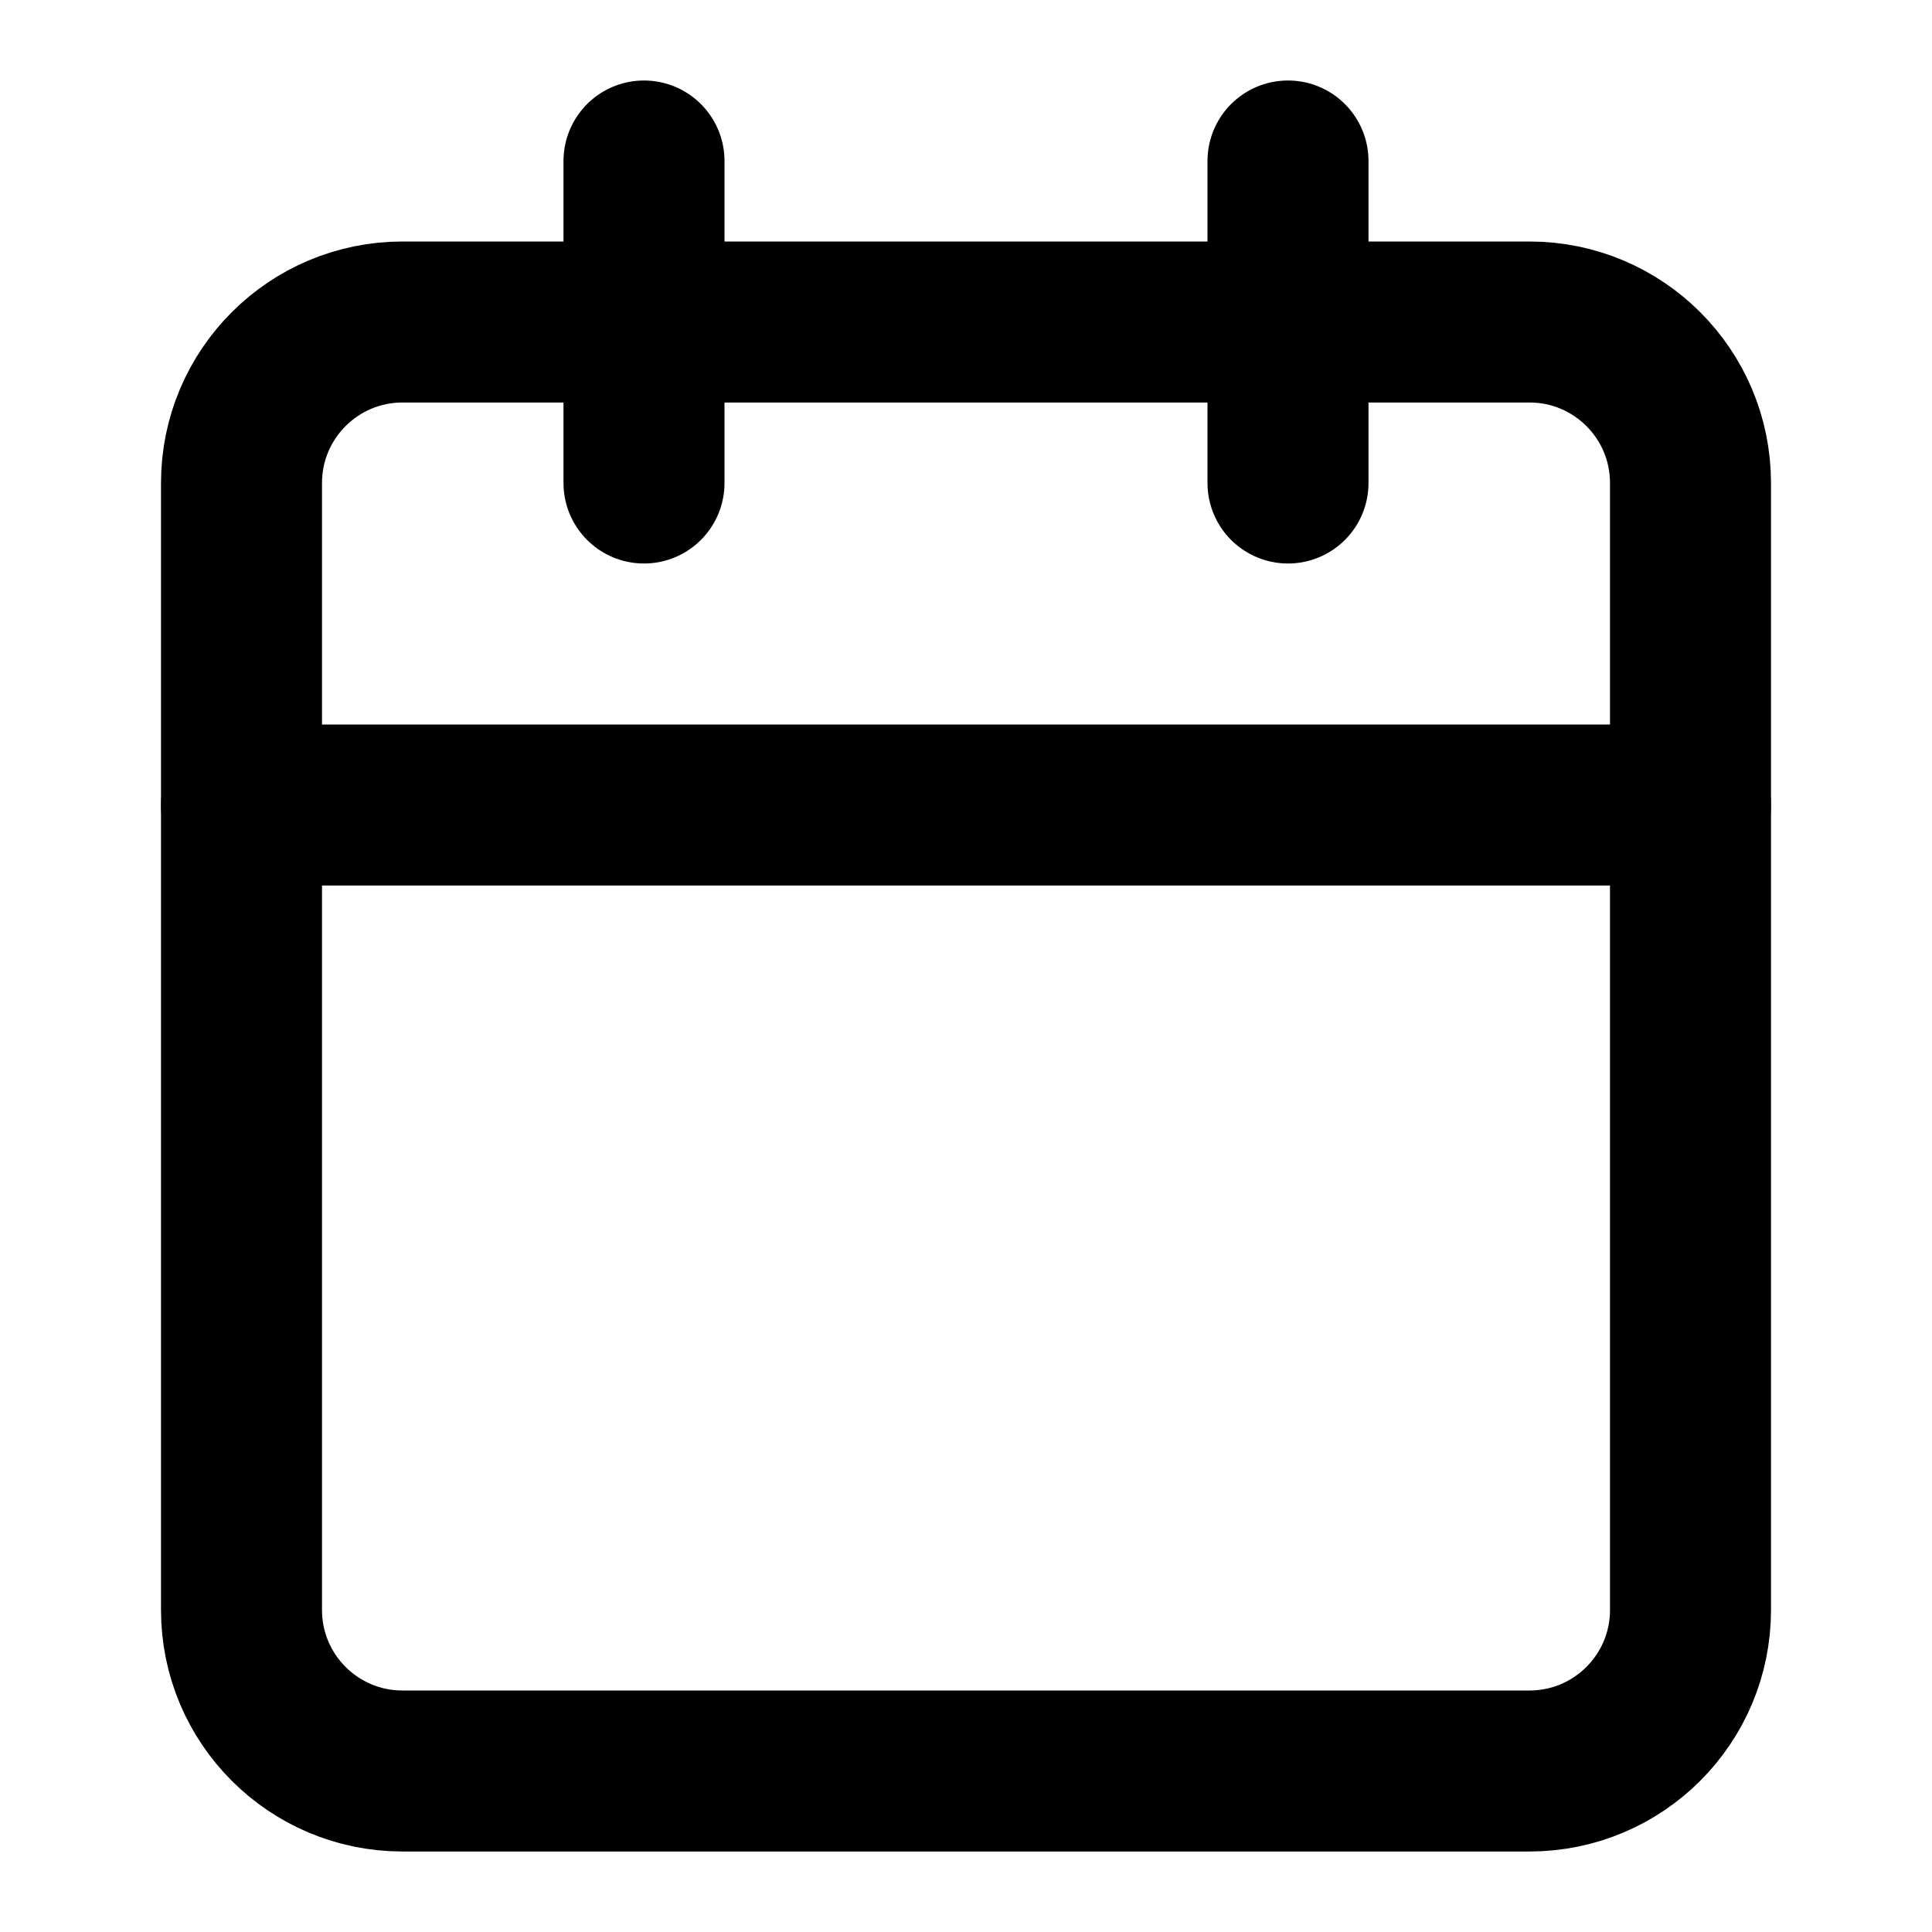
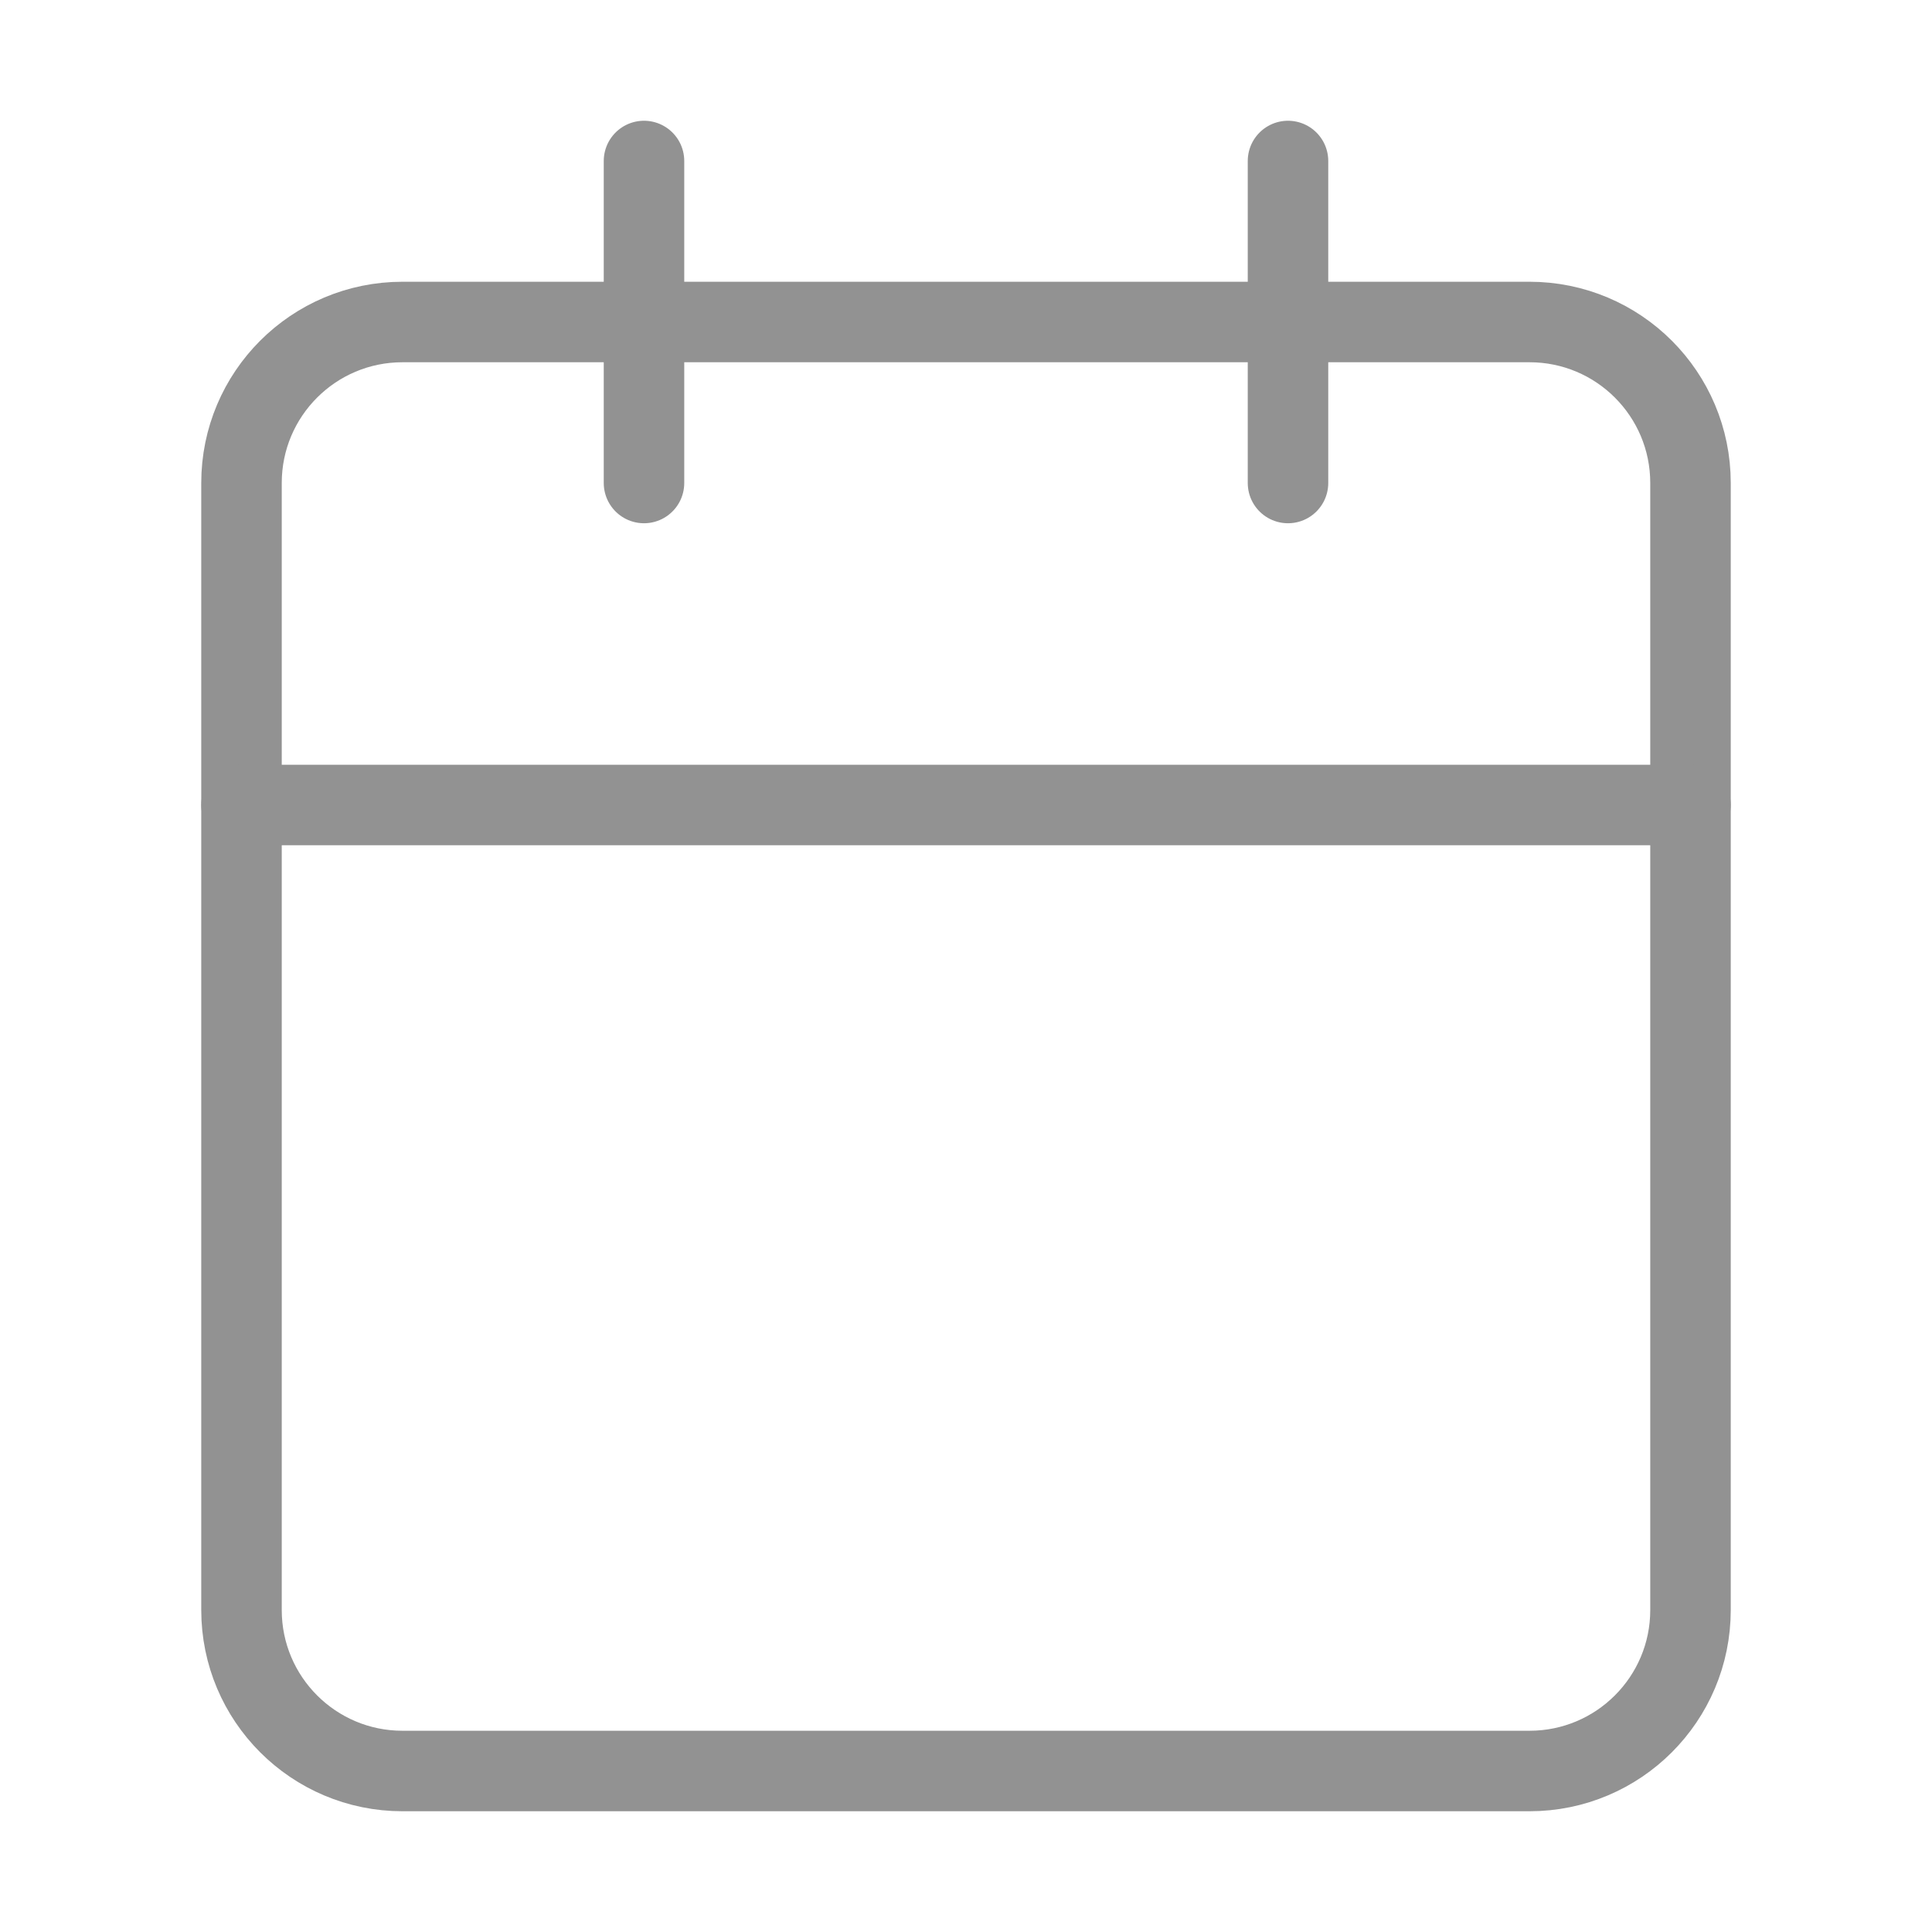
- <svg xmlns="http://www.w3.org/2000/svg" width="24" height="24" viewBox="0 0 24 24" fill="none" stroke="currentColor" stroke-width="2" stroke-linecap="round" stroke-linejoin="round" class="lucide lucide-calendar">
-   <path d="M8 2v4" />
-   <path d="M16 2v4" />
-   <rect width="18" height="18" x="3" y="4" rx="2" />
-   <path d="M3 10h18" />
+ <svg xmlns="http://www.w3.org/2000/svg" width="24" height="24" viewBox="0 0 24 24" fill="none">
+   <path d="M8 2V6" stroke="#929292" stroke-linecap="round" stroke-linejoin="round" />
+   <path d="M16 2V6" stroke="#929292" stroke-linecap="round" stroke-linejoin="round" />
+   <path d="M19 4H5C3.895 4 3 4.895 3 6V20C3 21.105 3.895 22 5 22H19C20.105 22 21 21.105 21 20V6C21 4.895 20.105 4 19 4Z" stroke="#929292" stroke-linecap="round" stroke-linejoin="round" />
+   <path d="M3 10H21" stroke="#929292" stroke-linecap="round" stroke-linejoin="round" />
</svg>
